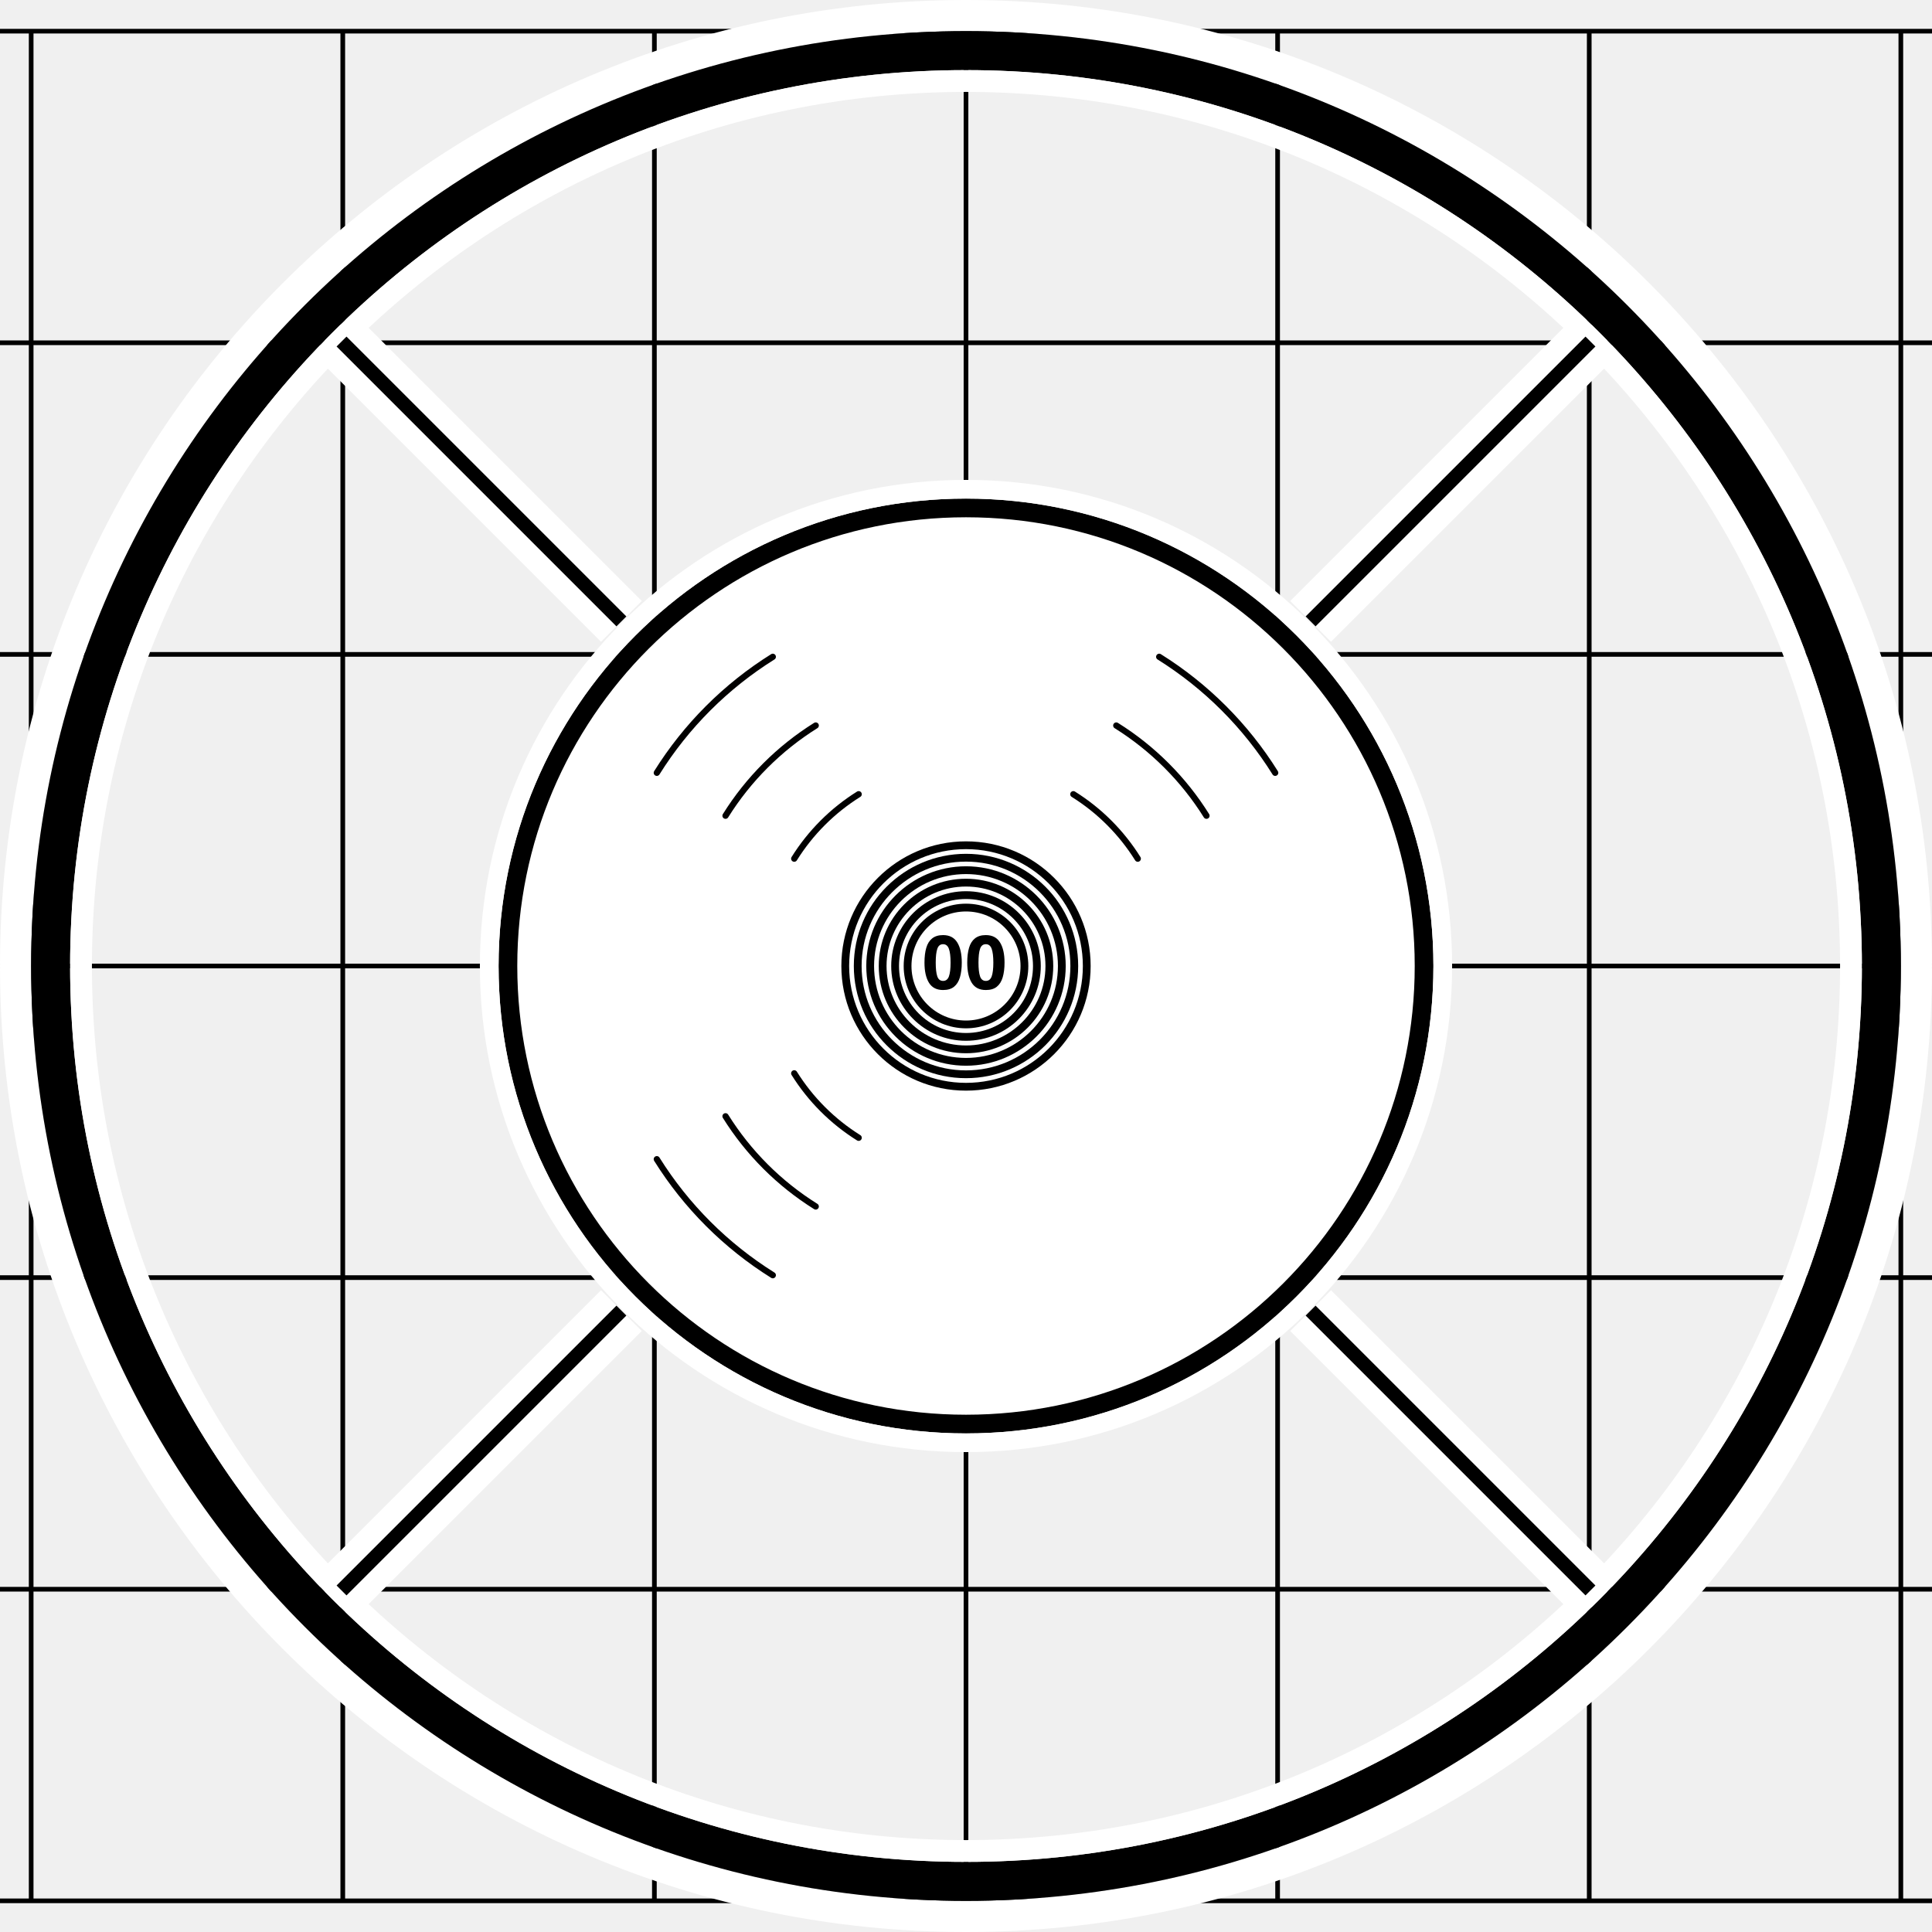
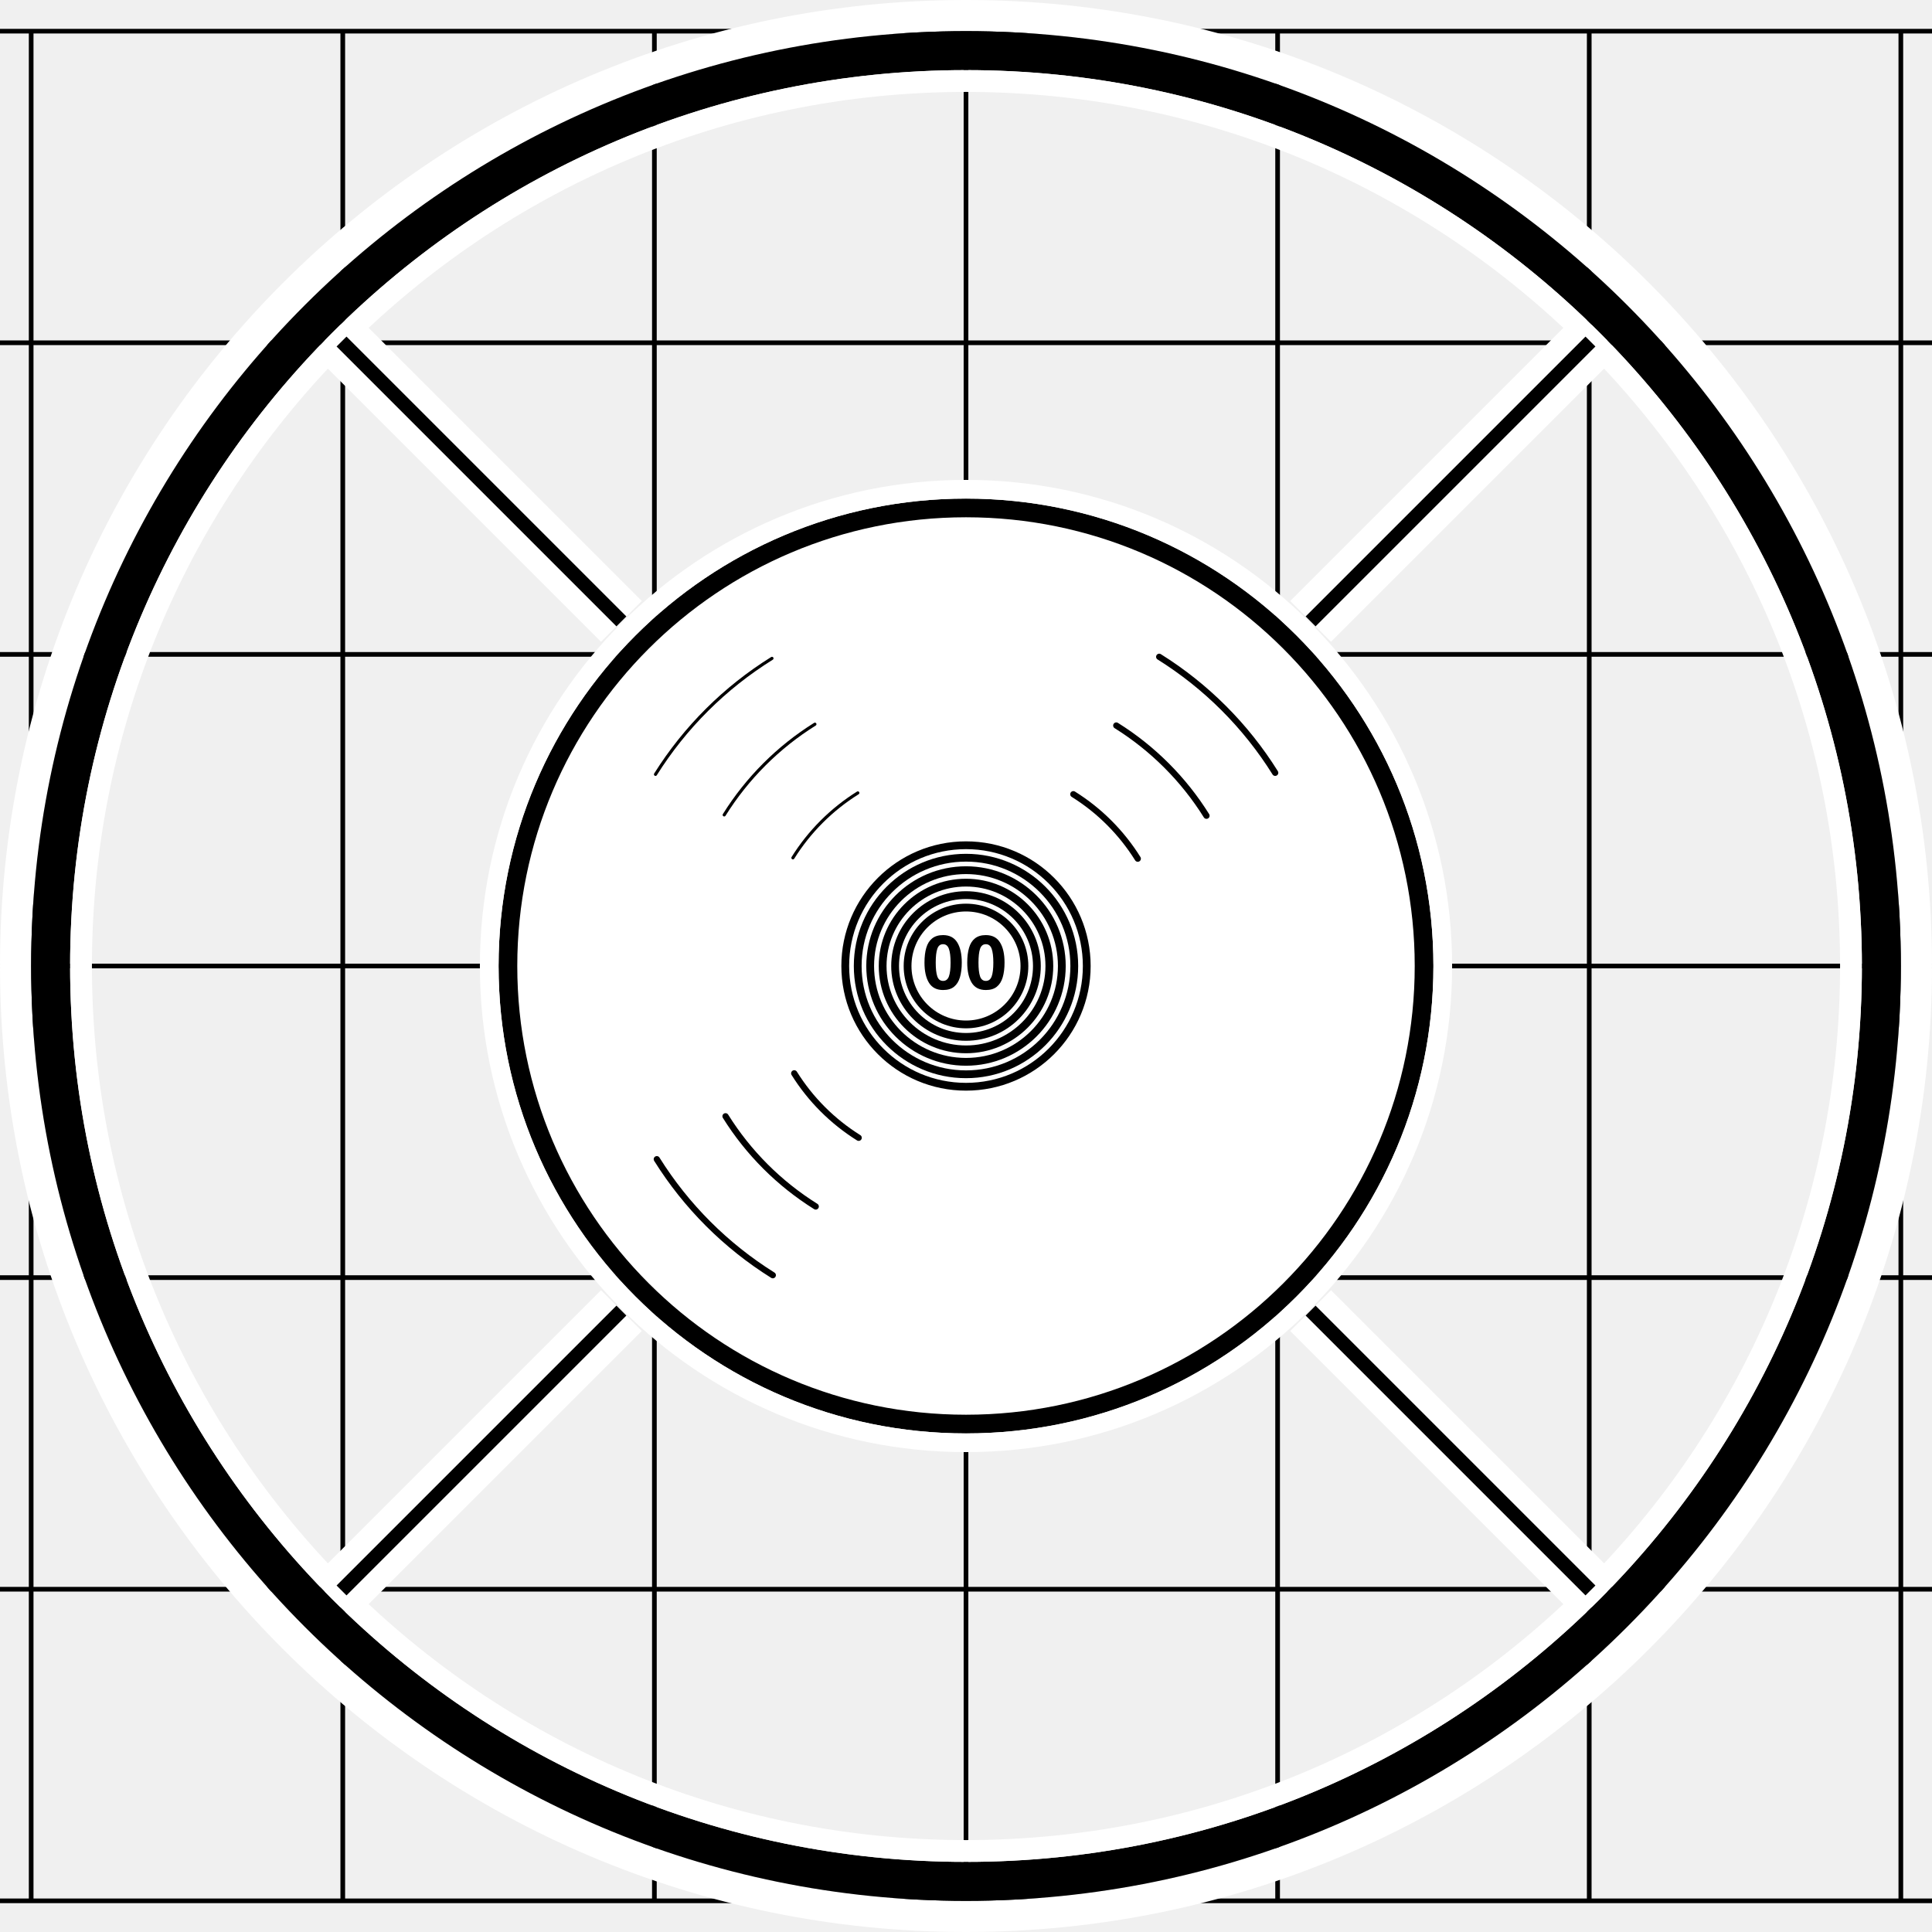
<svg xmlns="http://www.w3.org/2000/svg" id="svg8" version="1.1" viewBox="0 0 620 620" height="620mm" width="620mm">
  <defs id="defs2" />
  <g style="opacity:1" id="layer2">
    <g id="g17242" transform="matrix(0.3779527,0,0,3.779527,4.8580201e-7,9.999991)">
      <g id="g17226" />
      <g id="g17238">
        <path id="path17228" style="fill:none;stroke:#000000;stroke-width:0.397" d="M 0,26.458 H 26.458" />
        <path id="path17230" style="fill:none;stroke:#000000;stroke-width:0.397" d="M 0,52.917 H 26.458" />
        <path id="path17232" style="fill:none;stroke:#000000;stroke-width:0.397" d="M 0,79.375 H 26.458" />
        <path id="path17234" style="fill:none;stroke:#000000;stroke-width:0.397" d="M 0,105.833 H 26.458" />
        <path id="path17236" style="fill:none;stroke:#000000;stroke-width:0.397" d="M 0,132.292 H 26.458" />
      </g>
      <rect id="rect17240" y="0" x="0" width="26.458" style="fill:none;stroke:#000000;stroke-width:0" height="158.75" />
    </g>
    <g transform="matrix(0.3779527,0,0,3.779527,610,10.00002)" id="g17458">
      <g id="g17442" />
      <g id="g17454">
        <path d="M 0,26.458 H 26.458" style="fill:none;stroke:#000000;stroke-width:0.397" id="path17444" />
        <path d="M 0,52.917 H 26.458" style="fill:none;stroke:#000000;stroke-width:0.397" id="path17446" />
        <path d="M 0,79.375 H 26.458" style="fill:none;stroke:#000000;stroke-width:0.397" id="path17448" />
        <path d="M 0,105.833 H 26.458" style="fill:none;stroke:#000000;stroke-width:0.397" id="path17450" />
        <path d="M 0,132.292 H 26.458" style="fill:none;stroke:#000000;stroke-width:0.397" id="path17452" />
      </g>
      <rect height="158.75" style="fill:none;stroke:#000000;stroke-width:0" width="26.458" x="0" y="0" id="rect17456" />
    </g>
    <g id="g18052" transform="matrix(3.779527,0,0,3.779527,10,9.999979)">
      <g id="g18036">
        <path id="path18026" style="fill:none;stroke:#000000;stroke-width:0.397" d="M 26.458,0 V 158.75" />
        <path id="path18028" style="fill:none;stroke:#000000;stroke-width:0.397" d="M 52.917,0 V 158.75" />
        <path id="path18030" style="fill:none;stroke:#000000;stroke-width:0.397" d="M 79.375,0 V 158.75" />
        <path id="path18032" style="fill:none;stroke:#000000;stroke-width:0.397" d="M 105.833,0 V 158.75" />
        <path id="path18034" style="fill:none;stroke:#000000;stroke-width:0.397" d="M 132.292,0 V 158.75" />
      </g>
      <g id="g18048">
        <path id="path18038" style="fill:none;stroke:#000000;stroke-width:0.397" d="M 0,26.458 H 158.75" />
        <path id="path18040" style="fill:none;stroke:#000000;stroke-width:0.397" d="M 0,52.917 H 158.75" />
        <path id="path18042" style="fill:none;stroke:#000000;stroke-width:0.397" d="M 0,79.375 H 158.75" />
        <path id="path18044" style="fill:none;stroke:#000000;stroke-width:0.397" d="M 0,105.833 H 158.75" />
        <path id="path18046" style="fill:none;stroke:#000000;stroke-width:0.397" d="M 0,132.292 H 158.75" />
      </g>
      <rect id="rect18050" y="0" x="0" width="158.75" style="fill:none;stroke:#000000;stroke-width:0" height="158.75" />
    </g>
    <path style="fill:none;stroke:#000000;stroke-width:1.5;stroke-linecap:butt;stroke-linejoin:miter;stroke-miterlimit:4;stroke-dasharray:none;stroke-opacity:1" d="m 0,10 c 620,0 620,0 620,0" id="path18113" />
    <path id="path18117" d="m 0,610 c 620,0 620,0 620,0" style="fill:none;stroke:#000000;stroke-width:1.5;stroke-linecap:butt;stroke-linejoin:miter;stroke-miterlimit:4;stroke-dasharray:none;stroke-opacity:1" />
    <path style="fill:none;stroke:#000000;stroke-width:1.5;stroke-linecap:butt;stroke-linejoin:miter;stroke-miterlimit:4;stroke-dasharray:none;stroke-opacity:1" d="m 10,610 c 0,-600 0,-600 0,-600" id="path18119" />
    <path id="path18121" d="M 610,610 C 610,10 610,10 610,10" style="fill:none;stroke:#000000;stroke-width:1.5;stroke-linecap:butt;stroke-linejoin:miter;stroke-miterlimit:4;stroke-dasharray:none;stroke-opacity:1" />
  </g>
  <g style="opacity:1" id="layer1" transform="translate(-2.8823514e-8,323)">
    <circle style="opacity:1;fill:none;fill-opacity:1;fill-rule:nonzero;stroke:#ffffff;stroke-width:10;stroke-miterlimit:4;stroke-dasharray:none;stroke-opacity:1;paint-order:fill markers stroke" id="path18145" cx="310" cy="-13" r="305" />
    <circle cy="-13" cx="310" id="circle854" style="opacity:1;fill:none;fill-opacity:1;fill-rule:nonzero;stroke:#000000;stroke-width:12.5;stroke-miterlimit:4;stroke-dasharray:none;stroke-opacity:1;paint-order:fill markers stroke" r="293.75" />
    <circle cy="-13" cx="310" id="circle856" style="opacity:1;fill:none;fill-opacity:1;fill-rule:nonzero;stroke:#ffffff;stroke-width:7;stroke-miterlimit:4;stroke-dasharray:none;stroke-opacity:1;paint-order:fill markers stroke" r="284" />
    <circle style="opacity:1;fill:#ffffff;fill-opacity:1;fill-rule:nonzero;stroke:none;stroke-width:12.426;stroke-miterlimit:4;stroke-dasharray:none;stroke-opacity:1;paint-order:fill markers stroke" id="path996" cx="310" cy="-13" r="150" />
    <ellipse style="opacity:1;fill:none;fill-opacity:1;fill-rule:nonzero;stroke:#000000;stroke-width:6;stroke-miterlimit:4;stroke-dasharray:none;stroke-opacity:1;paint-order:fill markers stroke" id="circle998" cx="310" cy="-13" rx="147" ry="147" />
    <circle style="opacity:1;fill:none;fill-opacity:0;fill-rule:nonzero;stroke:#000000;stroke-width:2.5;stroke-miterlimit:4;stroke-dasharray:none;stroke-opacity:1;paint-order:fill markers stroke" id="path1056" cx="310" cy="-13" r="38.75" />
    <circle cy="-13" cx="310" id="circle4798" style="opacity:1;fill:none;fill-opacity:1;fill-rule:nonzero;stroke:#000000;stroke-width:2.5;stroke-miterlimit:4;stroke-dasharray:none;stroke-opacity:1;paint-order:fill markers stroke" r="18.75" />
    <text xml:space="preserve" style="font-style:normal;font-variant:normal;font-weight:bold;font-stretch:normal;font-size:23.989px;line-height:1000;font-family:'Tlwg Typewriter';-inkscape-font-specification:'Tlwg Typewriter Bold';letter-spacing:0px;word-spacing:0px;fill:#000000;fill-opacity:1;stroke:none;stroke-width:0.265" x="295.815" y="-5.527" id="text5031">
      <tspan id="tspan5029" x="295.815" y="-5.527" style="font-style:normal;font-variant:normal;font-weight:bold;font-stretch:normal;font-size:23.989px;font-family:'Tlwg Typewriter';-inkscape-font-specification:'Tlwg Typewriter Bold';stroke-width:0.265">00</tspan>
    </text>
    <circle r="22.75" style="opacity:1;fill:none;fill-opacity:1;fill-rule:nonzero;stroke:#000000;stroke-width:2.5;stroke-miterlimit:4;stroke-dasharray:none;stroke-opacity:1;paint-order:fill markers stroke" id="circle981" cx="310" cy="-13" />
    <circle cy="-13" cx="310" id="circle983" style="opacity:1;fill:none;fill-opacity:1;fill-rule:nonzero;stroke:#000000;stroke-width:2.5;stroke-miterlimit:4;stroke-dasharray:none;stroke-opacity:1;paint-order:fill markers stroke" r="26.75" />
    <circle r="30.75" style="opacity:1;fill:none;fill-opacity:1;fill-rule:nonzero;stroke:#000000;stroke-width:2.5;stroke-miterlimit:4;stroke-dasharray:none;stroke-opacity:1;paint-order:fill markers stroke" id="circle985" cx="310" cy="-13" />
    <circle cy="-13" cx="310" id="circle987" style="opacity:1;fill:none;fill-opacity:1;fill-rule:nonzero;stroke:#000000;stroke-width:2.5;stroke-miterlimit:4;stroke-dasharray:none;stroke-opacity:1;paint-order:fill markers stroke" r="34.75" />
    <circle r="153" cy="-13" cx="310" id="circle1047" style="opacity:1;fill:none;fill-opacity:1;fill-rule:nonzero;stroke:#ffffff;stroke-width:6;stroke-miterlimit:4;stroke-dasharray:none;stroke-opacity:1;paint-order:fill markers stroke" />
    <path style="fill:none;stroke:#ffffff;stroke-width:18.5;stroke-linecap:butt;stroke-linejoin:miter;stroke-miterlimit:4;stroke-dasharray:none;stroke-opacity:1" d="m 420.591,-123.591 c 86.906,-86.906 89.803,-89.803 89.803,-89.803" id="path4920" />
    <path style="fill:#060000;fill-opacity:1;stroke:#000000;stroke-width:4.5;stroke-linecap:butt;stroke-linejoin:miter;stroke-miterlimit:4;stroke-dasharray:none;stroke-opacity:1" d="m 420.591,-123.591 89.803,-89.803" id="path4918" />
    <path id="path4943" d="m 199.409,-123.591 c -86.906,-86.906 -89.803,-89.803 -89.803,-89.803" style="fill:none;stroke:#ffffff;stroke-width:18.5;stroke-linecap:butt;stroke-linejoin:miter;stroke-miterlimit:4;stroke-dasharray:none;stroke-opacity:1" />
    <path id="path4941" d="m 199.409,-123.591 -89.803,-89.803" style="fill:#060000;fill-opacity:1;stroke:#000000;stroke-width:4.5;stroke-linecap:butt;stroke-linejoin:miter;stroke-miterlimit:4;stroke-dasharray:none;stroke-opacity:1" />
    <path id="path4949" d="m 109.606,187.394 c 86.906,-86.906 89.803,-89.803 89.803,-89.803" style="fill:none;stroke:#ffffff;stroke-width:18.5;stroke-linecap:butt;stroke-linejoin:miter;stroke-miterlimit:4;stroke-dasharray:none;stroke-opacity:1" />
    <path style="fill:#060000;fill-opacity:1;stroke:#000000;stroke-width:4.5;stroke-linecap:butt;stroke-linejoin:miter;stroke-miterlimit:4;stroke-dasharray:none;stroke-opacity:1" d="m 199.409,97.591 -89.803,89.803" id="path4945" />
    <path id="path4953" d="M 510.394,187.394 C 423.488,100.488 420.591,97.591 420.591,97.591" style="fill:none;stroke:#ffffff;stroke-width:18.5;stroke-linecap:butt;stroke-linejoin:miter;stroke-miterlimit:4;stroke-dasharray:none;stroke-opacity:1" />
    <path id="path4951" d="M 510.394,187.394 420.591,97.591" style="fill:#060000;fill-opacity:1;stroke:#000000;stroke-width:4.5;stroke-linecap:butt;stroke-linejoin:miter;stroke-miterlimit:4;stroke-dasharray:none;stroke-opacity:1" />
    <path style="opacity:1;fill:none;fill-opacity:1;fill-rule:nonzero;stroke:#010000;stroke-width:2;stroke-linecap:round;stroke-linejoin:miter;stroke-miterlimit:4;stroke-dasharray:none;stroke-dashoffset:0;stroke-opacity:1;paint-order:markers stroke fill" id="path5229" d="m 358.223,-90.172 a 91,91 0 0 1 28.95,28.95" />
    <path id="circle5231" style="opacity:1;fill:none;fill-opacity:1;fill-rule:nonzero;stroke:#010000;stroke-width:2;stroke-linecap:round;stroke-linejoin:miter;stroke-miterlimit:4;stroke-dasharray:none;stroke-dashoffset:0;stroke-opacity:1;paint-order:markers stroke fill" d="m 344.445,-68.123 a 65,65 0 0 1 20.678,20.678" />
    <path id="circle5233" style="opacity:1;fill:none;fill-opacity:1;fill-rule:nonzero;stroke:#010000;stroke-width:2;stroke-linecap:round;stroke-linejoin:miter;stroke-miterlimit:4;stroke-dasharray:none;stroke-dashoffset:0;stroke-opacity:1;paint-order:markers stroke fill" d="m 372.001,-112.222 a 117,117 0 0 1 37.221,37.221" />
    <path d="M 275.555,42.123 A 65,65 0 0 1 254.877,21.445" style="opacity:1;fill:none;fill-opacity:1;fill-rule:nonzero;stroke:#010000;stroke-width:2;stroke-linecap:round;stroke-linejoin:miter;stroke-miterlimit:4;stroke-dasharray:none;stroke-dashoffset:0;stroke-opacity:1;paint-order:markers stroke fill" id="path70" />
    <path d="M 261.777,64.172 A 91,91 0 0 1 232.828,35.223" id="path72" style="opacity:1;fill:none;fill-opacity:1;fill-rule:nonzero;stroke:#010000;stroke-width:2;stroke-linecap:round;stroke-linejoin:miter;stroke-miterlimit:4;stroke-dasharray:none;stroke-dashoffset:0;stroke-opacity:1;paint-order:markers stroke fill" />
    <path d="M 247.999,86.222 A 117,117 0 0 1 210.778,49.001" style="opacity:1;fill:none;fill-opacity:1;fill-rule:nonzero;stroke:#010000;stroke-width:2;stroke-linecap:round;stroke-linejoin:miter;stroke-miterlimit:4;stroke-dasharray:none;stroke-dashoffset:0;stroke-opacity:1;paint-order:markers stroke fill" id="path74" />
-     <path d="m 254.877,-47.445 a 65,65 0 0 1 20.678,-20.678" style="opacity:1;fill:none;fill-opacity:1;fill-rule:nonzero;stroke:#010000;stroke-width:2;stroke-linecap:round;stroke-linejoin:miter;stroke-miterlimit:4;stroke-dasharray:none;stroke-dashoffset:0;stroke-opacity:1;paint-order:markers stroke fill" id="path3349" />
-     <path d="m 232.828,-61.223 a 91,91 0 0 1 28.95,-28.95" id="path3351" style="opacity:1;fill:none;fill-opacity:1;fill-rule:nonzero;stroke:#010000;stroke-width:2;stroke-linecap:round;stroke-linejoin:miter;stroke-miterlimit:4;stroke-dasharray:none;stroke-dashoffset:0;stroke-opacity:1;paint-order:markers stroke fill" />
-     <path d="m 210.778,-75.001 a 117,117 0 0 1 37.221,-37.221" style="opacity:1;fill:none;fill-opacity:1;fill-rule:nonzero;stroke:#010000;stroke-width:2;stroke-linecap:round;stroke-linejoin:miter;stroke-miterlimit:4;stroke-dasharray:none;stroke-dashoffset:0;stroke-opacity:1;paint-order:markers stroke fill" id="path3353" />
+     <path style="opacity:1;fill:none;fill-opacity:1;fill-rule:nonzero;stroke:#010000;stroke-width:1;stroke-linecap:round;stroke-linejoin:miter;stroke-miterlimit:4;stroke-dasharray:none;stroke-dashoffset:0;stroke-opacity:1;paint-order:markers stroke fill" id="path3349" d="M 254.453,-47.71 A 65.5,65.5 0 0 1 275.29,-68.547" />
+     <path id="path3351" style="opacity:1;fill:none;fill-opacity:1;fill-rule:nonzero;stroke:#010000;stroke-width:1;stroke-linecap:round;stroke-linejoin:miter;stroke-miterlimit:4;stroke-dasharray:none;stroke-dashoffset:0;stroke-opacity:1;paint-order:markers stroke fill" d="M 232.404,-61.488 A 91.5,91.5 0 0 1 261.512,-90.596" />
+     <path style="opacity:1;fill:none;fill-opacity:1;fill-rule:nonzero;stroke:#010000;stroke-width:1;stroke-linecap:round;stroke-linejoin:miter;stroke-miterlimit:4;stroke-dasharray:none;stroke-dashoffset:0;stroke-opacity:1;paint-order:markers stroke fill" id="path3353" d="m 210.354,-74.501 a 117.5,117 0 0 1 37.38,-37.221" />
  </g>
</svg>
